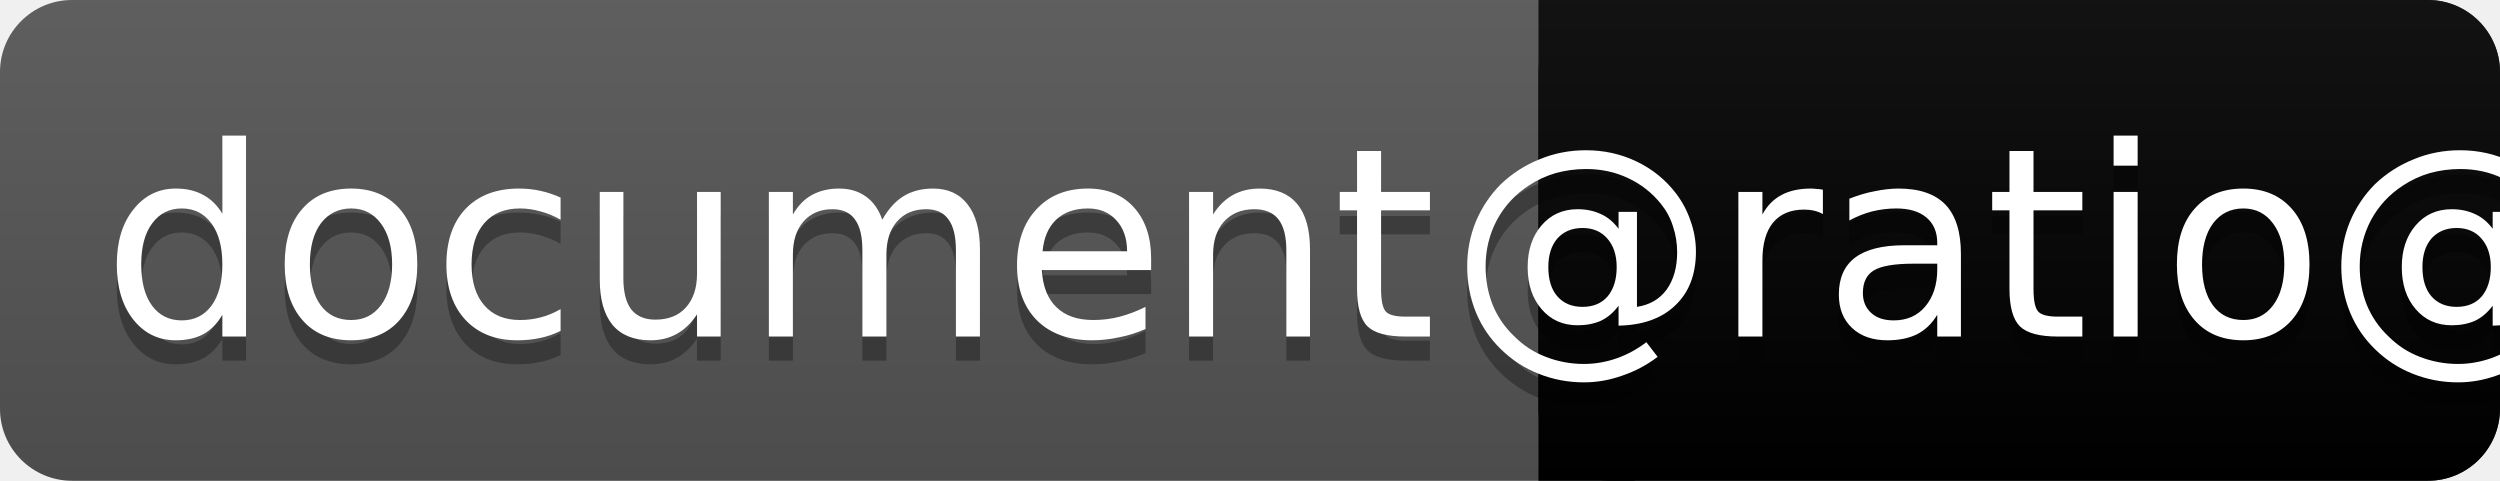
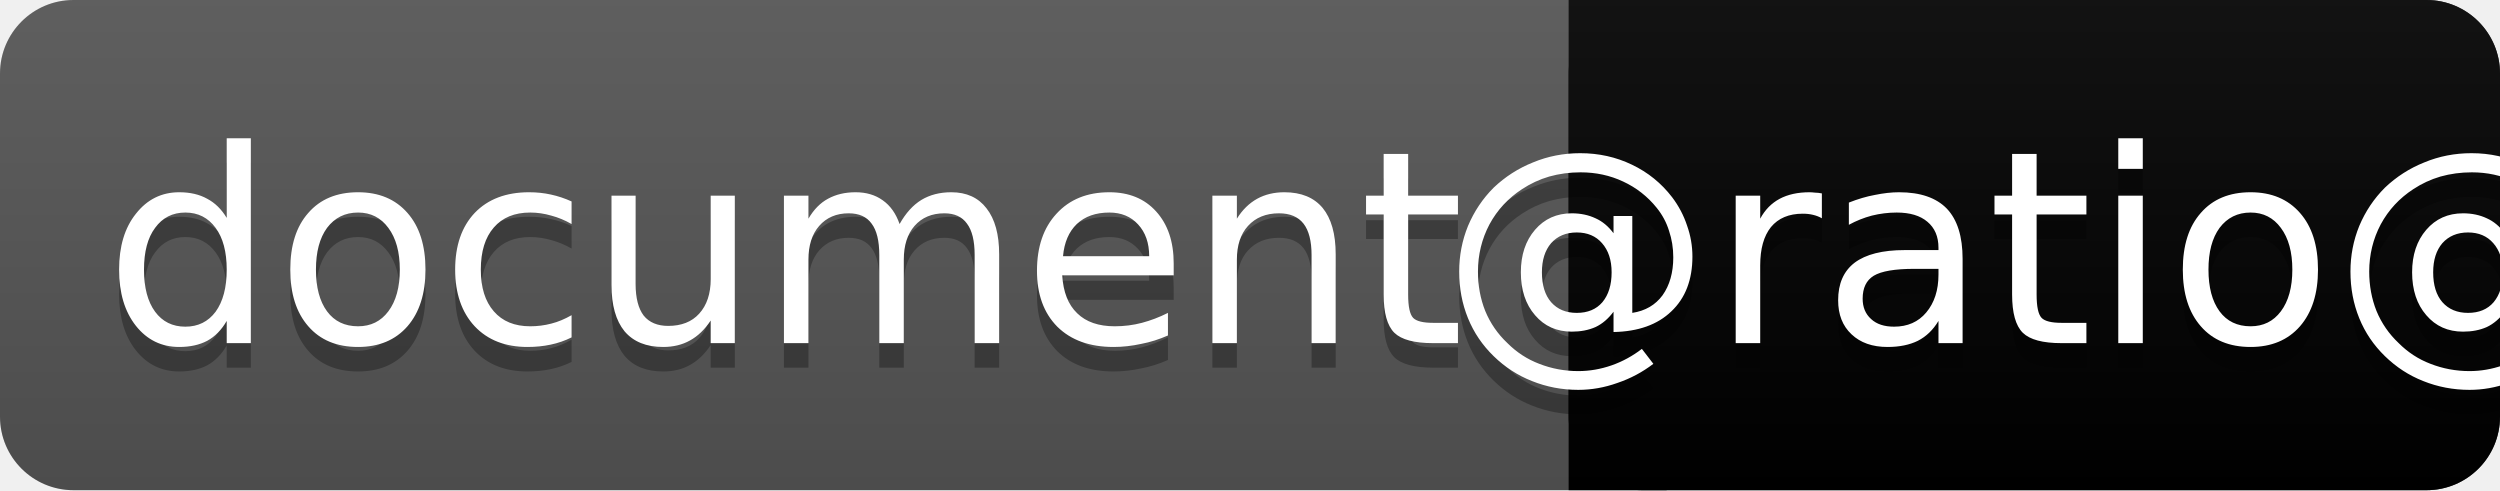
- <svg xmlns="http://www.w3.org/2000/svg" width="104" height="20">
+ <svg xmlns="http://www.w3.org/2000/svg" width="102" height="20">
  <linearGradient id="a" x2="0" y2="100%">
    <stop offset="0" stop-color="#bbb" stop-opacity=".1" />
    <stop offset="1" stop-opacity=".1" />
  </linearGradient>
-   <rect rx="3" width="104" height="20" fill="#555" />
-   <rect rx="3" x="64" width="40" height="20" fill="@color@" />
+   <rect rx="3" width="102" height="20" fill="#555" />
+   <rect rx="3" x="64" width="38" height="20" fill="@color@" />
  <path fill="@color@" d="M64 0h4v20h-4z" />
-   <rect rx="3" width="104" height="20" fill="url(#a)" />
+   <rect rx="3" width="102" height="20" fill="url(#a)" />
  <g fill="#fff" text-anchor="middle" font-family="DejaVu Sans,Verdana,Geneva,sans-serif" font-size="11">
    <text x="32" y="15" fill="#010101" fill-opacity=".3">document</text>
    <text x="32" y="14">document</text>
-     <text x="84" y="15" fill="#010101" fill-opacity=".3">@ratio@</text>
-     <text x="84" y="14">@ratio@</text>
+     <text x="82.5" y="15" fill="#010101" fill-opacity=".3">@ratio@</text>
+     <text x="82.5" y="14">@ratio@</text>
  </g>
</svg>
